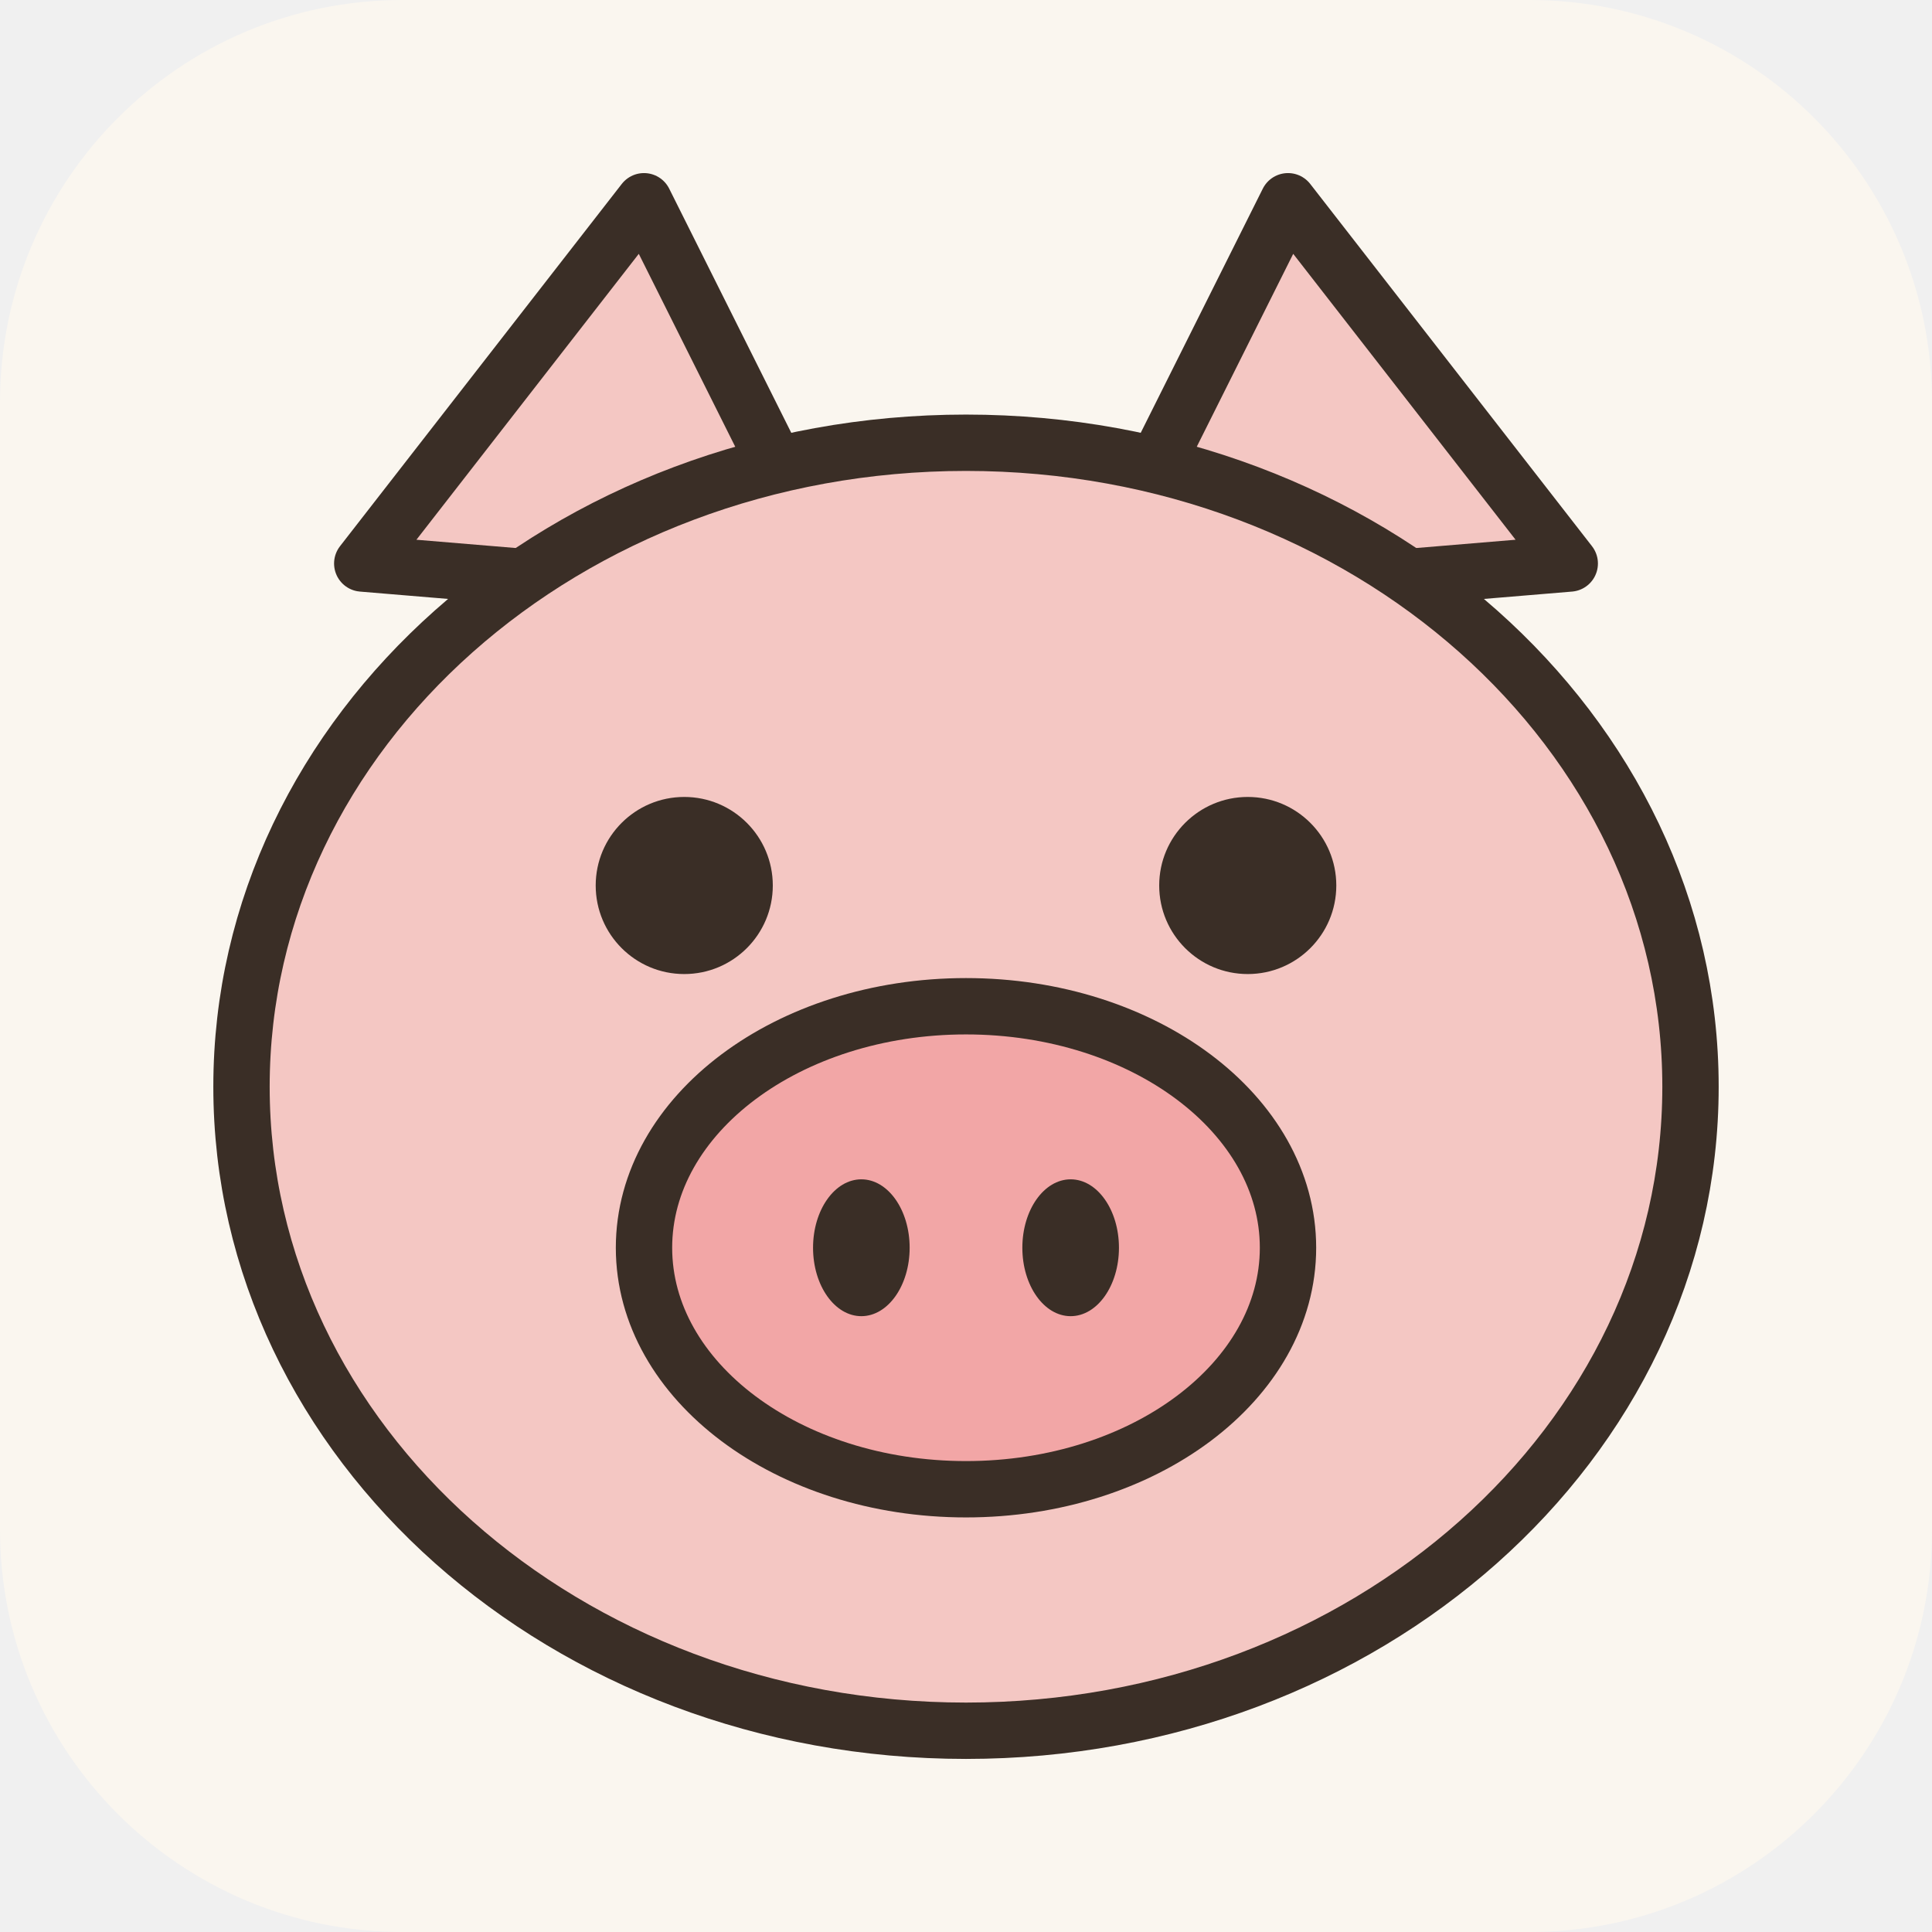
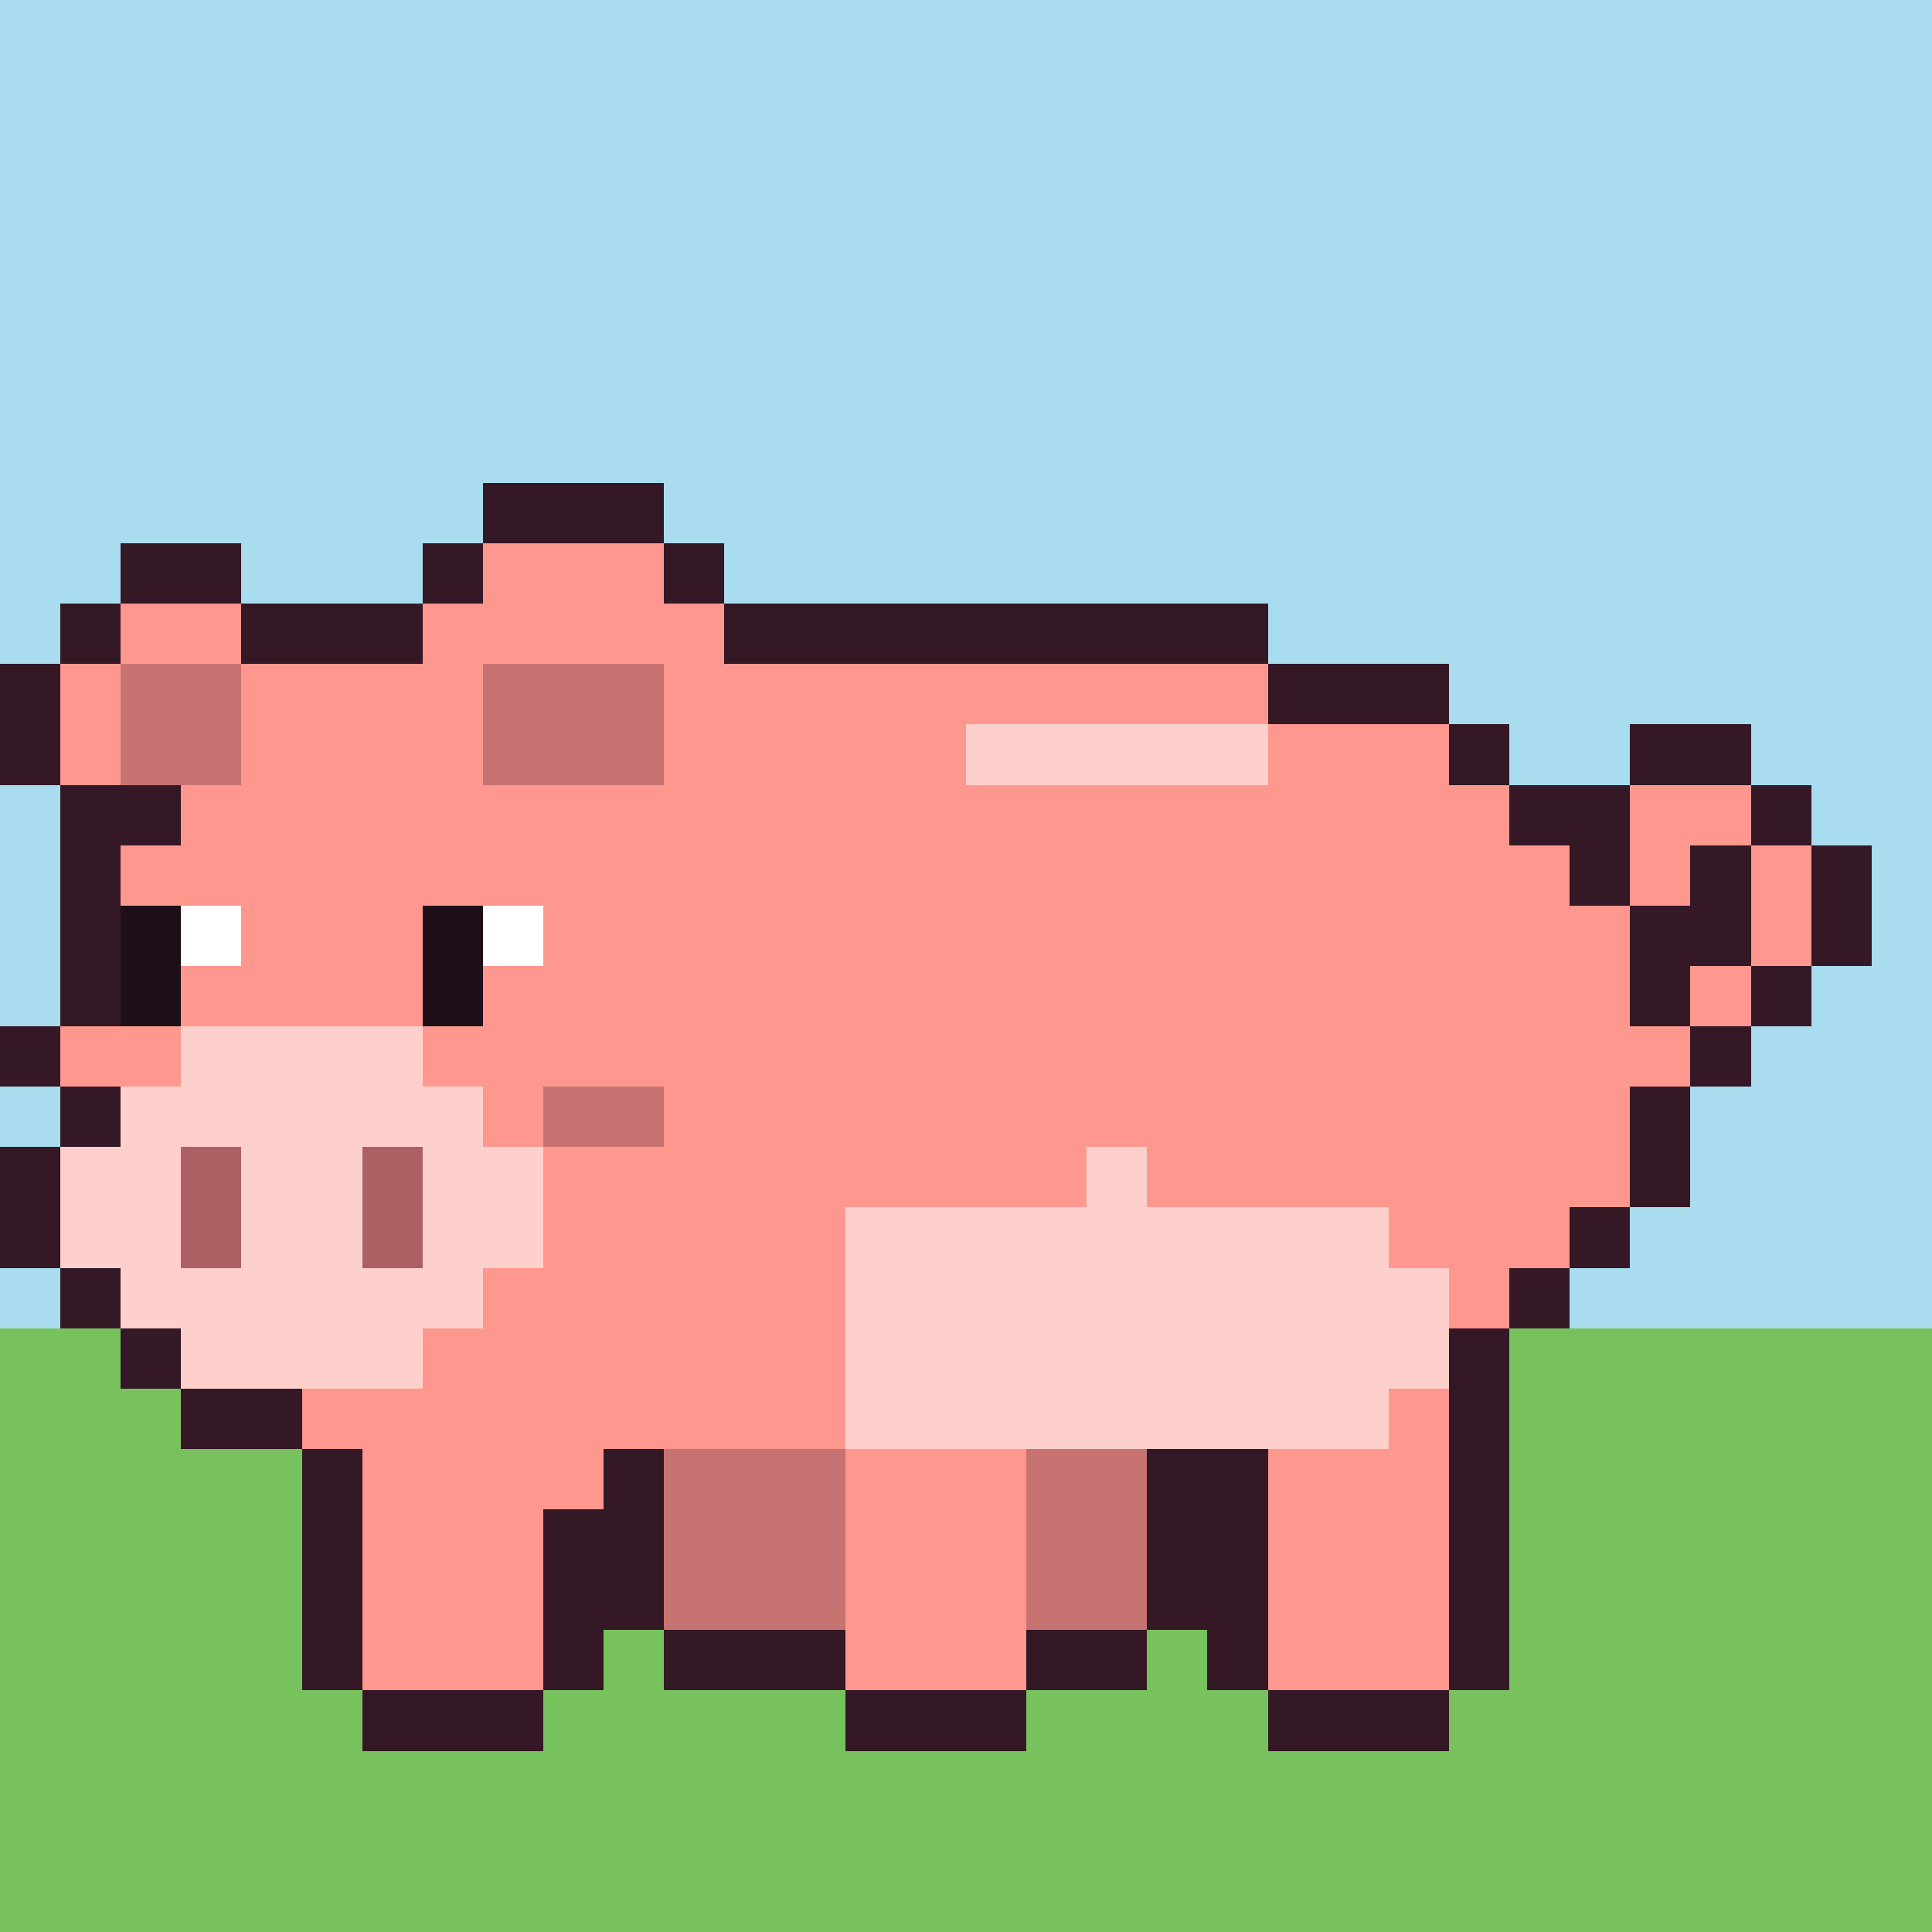
- <svg xmlns="http://www.w3.org/2000/svg" viewBox="0 0 48 48">
-   <rect width="48" height="48" rx="10" fill="#faf6ef" />
-   <g stroke="#3a2e26" stroke-width="1.4" stroke-linejoin="round">
-     <path d="M9 14 L16 5 L21 15 Z" fill="#f4c7c3" />
-     <path d="M39 14 L32 5 L27 15 Z" fill="#f4c7c3" />
-     <ellipse cx="24" cy="27" rx="18" ry="16" fill="#f4c7c3" />
-     <ellipse cx="24" cy="31" rx="8" ry="6" fill="#f2a6a6" />
-   </g>
-   <circle cx="17" cy="22" r="2.2" fill="#3a2e26" />
-   <circle cx="31" cy="22" r="2.2" fill="#3a2e26" />
-   <ellipse cx="21.4" cy="31" rx="1.2" ry="1.7" fill="#3a2e26" />
-   <ellipse cx="26.6" cy="31" rx="1.2" ry="1.7" fill="#3a2e26" />
+ <svg xmlns="http://www.w3.org/2000/svg" viewBox="0 0 32 32" shape-rendering="crispEdges">
+   <rect width="32" height="22" fill="#a9dcef" />
+   <rect y="22" width="32" height="10" fill="#78c25e" />
+   <rect x="8" y="8" width="3" height="1" fill="#341826" />
+   <rect x="2" y="9" width="2" height="1" fill="#341826" />
+   <rect x="7" y="9" width="1" height="1" fill="#341826" />
+   <rect x="8" y="9" width="3" height="1" fill="#fe988f" />
+   <rect x="11" y="9" width="1" height="1" fill="#341826" />
+   <rect x="1" y="10" width="1" height="1" fill="#341826" />
+   <rect x="2" y="10" width="2" height="1" fill="#fe988f" />
+   <rect x="4" y="10" width="3" height="1" fill="#341826" />
+   <rect x="7" y="10" width="5" height="1" fill="#fe988f" />
+   <rect x="12" y="10" width="9" height="1" fill="#341826" />
+   <rect x="0" y="11" width="1" height="1" fill="#341826" />
+   <rect x="1" y="11" width="1" height="1" fill="#fe988f" />
+   <rect x="2" y="11" width="2" height="1" fill="#c77372" />
+   <rect x="4" y="11" width="4" height="1" fill="#fe988f" />
+   <rect x="8" y="11" width="3" height="1" fill="#c77372" />
+   <rect x="11" y="11" width="10" height="1" fill="#fe988f" />
+   <rect x="21" y="11" width="3" height="1" fill="#341826" />
+   <rect x="0" y="12" width="1" height="1" fill="#341826" />
+   <rect x="1" y="12" width="1" height="1" fill="#fe988f" />
+   <rect x="2" y="12" width="2" height="1" fill="#c77372" />
+   <rect x="4" y="12" width="4" height="1" fill="#fe988f" />
+   <rect x="8" y="12" width="3" height="1" fill="#c77372" />
+   <rect x="11" y="12" width="5" height="1" fill="#fe988f" />
+   <rect x="16" y="12" width="5" height="1" fill="#fed0cc" />
+   <rect x="21" y="12" width="3" height="1" fill="#fe988f" />
+   <rect x="24" y="12" width="1" height="1" fill="#341826" />
+   <rect x="27" y="12" width="2" height="1" fill="#341826" />
+   <rect x="1" y="13" width="2" height="1" fill="#341826" />
+   <rect x="3" y="13" width="22" height="1" fill="#fe988f" />
+   <rect x="25" y="13" width="2" height="1" fill="#341826" />
+   <rect x="27" y="13" width="2" height="1" fill="#fe988f" />
+   <rect x="29" y="13" width="1" height="1" fill="#341826" />
+   <rect x="1" y="14" width="1" height="1" fill="#341826" />
+   <rect x="2" y="14" width="24" height="1" fill="#fe988f" />
+   <rect x="26" y="14" width="1" height="1" fill="#341826" />
+   <rect x="27" y="14" width="1" height="1" fill="#fe988f" />
+   <rect x="28" y="14" width="1" height="1" fill="#341826" />
+   <rect x="29" y="14" width="1" height="1" fill="#fe988f" />
+   <rect x="30" y="14" width="1" height="1" fill="#341826" />
+   <rect x="1" y="15" width="1" height="1" fill="#341826" />
+   <rect x="2" y="15" width="1" height="1" fill="#1e0e18" />
+   <rect x="3" y="15" width="1" height="1" fill="#ffffff" />
+   <rect x="4" y="15" width="3" height="1" fill="#fe988f" />
+   <rect x="7" y="15" width="1" height="1" fill="#1e0e18" />
+   <rect x="8" y="15" width="1" height="1" fill="#ffffff" />
+   <rect x="9" y="15" width="18" height="1" fill="#fe988f" />
+   <rect x="27" y="15" width="2" height="1" fill="#341826" />
+   <rect x="29" y="15" width="1" height="1" fill="#fe988f" />
+   <rect x="30" y="15" width="1" height="1" fill="#341826" />
+   <rect x="1" y="16" width="1" height="1" fill="#341826" />
+   <rect x="2" y="16" width="1" height="1" fill="#1e0e18" />
+   <rect x="3" y="16" width="4" height="1" fill="#fe988f" />
+   <rect x="7" y="16" width="1" height="1" fill="#1e0e18" />
+   <rect x="8" y="16" width="19" height="1" fill="#fe988f" />
+   <rect x="27" y="16" width="1" height="1" fill="#341826" />
+   <rect x="28" y="16" width="1" height="1" fill="#fe988f" />
+   <rect x="29" y="16" width="1" height="1" fill="#341826" />
+   <rect x="0" y="17" width="1" height="1" fill="#341826" />
+   <rect x="1" y="17" width="2" height="1" fill="#fe988f" />
+   <rect x="3" y="17" width="4" height="1" fill="#fed0cc" />
+   <rect x="7" y="17" width="21" height="1" fill="#fe988f" />
+   <rect x="28" y="17" width="1" height="1" fill="#341826" />
+   <rect x="1" y="18" width="1" height="1" fill="#341826" />
+   <rect x="2" y="18" width="6" height="1" fill="#fed0cc" />
+   <rect x="8" y="18" width="1" height="1" fill="#fe988f" />
+   <rect x="9" y="18" width="2" height="1" fill="#c77372" />
+   <rect x="11" y="18" width="16" height="1" fill="#fe988f" />
+   <rect x="27" y="18" width="1" height="1" fill="#341826" />
+   <rect x="0" y="19" width="1" height="1" fill="#341826" />
+   <rect x="1" y="19" width="2" height="1" fill="#fed0cc" />
+   <rect x="3" y="19" width="1" height="1" fill="#ac6063" />
+   <rect x="4" y="19" width="2" height="1" fill="#fed0cc" />
+   <rect x="6" y="19" width="1" height="1" fill="#ac6063" />
+   <rect x="7" y="19" width="2" height="1" fill="#fed0cc" />
+   <rect x="9" y="19" width="9" height="1" fill="#fe988f" />
+   <rect x="18" y="19" width="1" height="1" fill="#fed0cc" />
+   <rect x="19" y="19" width="8" height="1" fill="#fe988f" />
+   <rect x="27" y="19" width="1" height="1" fill="#341826" />
+   <rect x="0" y="20" width="1" height="1" fill="#341826" />
+   <rect x="1" y="20" width="2" height="1" fill="#fed0cc" />
+   <rect x="3" y="20" width="1" height="1" fill="#ac6063" />
+   <rect x="4" y="20" width="2" height="1" fill="#fed0cc" />
+   <rect x="6" y="20" width="1" height="1" fill="#ac6063" />
+   <rect x="7" y="20" width="2" height="1" fill="#fed0cc" />
+   <rect x="9" y="20" width="5" height="1" fill="#fe988f" />
+   <rect x="14" y="20" width="9" height="1" fill="#fed0cc" />
+   <rect x="23" y="20" width="3" height="1" fill="#fe988f" />
+   <rect x="26" y="20" width="1" height="1" fill="#341826" />
+   <rect x="1" y="21" width="1" height="1" fill="#341826" />
+   <rect x="2" y="21" width="6" height="1" fill="#fed0cc" />
+   <rect x="8" y="21" width="6" height="1" fill="#fe988f" />
+   <rect x="14" y="21" width="10" height="1" fill="#fed0cc" />
+   <rect x="24" y="21" width="1" height="1" fill="#fe988f" />
+   <rect x="25" y="21" width="1" height="1" fill="#341826" />
+   <rect x="2" y="22" width="1" height="1" fill="#341826" />
+   <rect x="3" y="22" width="4" height="1" fill="#fed0cc" />
+   <rect x="7" y="22" width="7" height="1" fill="#fe988f" />
+   <rect x="14" y="22" width="10" height="1" fill="#fed0cc" />
+   <rect x="24" y="22" width="1" height="1" fill="#341826" />
+   <rect x="3" y="23" width="2" height="1" fill="#341826" />
+   <rect x="5" y="23" width="9" height="1" fill="#fe988f" />
+   <rect x="14" y="23" width="9" height="1" fill="#fed0cc" />
+   <rect x="23" y="23" width="1" height="1" fill="#fe988f" />
+   <rect x="24" y="23" width="1" height="1" fill="#341826" />
+   <rect x="5" y="24" width="1" height="1" fill="#341826" />
+   <rect x="6" y="24" width="4" height="1" fill="#fe988f" />
+   <rect x="10" y="24" width="1" height="1" fill="#341826" />
+   <rect x="11" y="24" width="3" height="1" fill="#c77372" />
+   <rect x="14" y="24" width="3" height="1" fill="#fe988f" />
+   <rect x="17" y="24" width="2" height="1" fill="#c77372" />
+   <rect x="19" y="24" width="2" height="1" fill="#341826" />
+   <rect x="21" y="24" width="3" height="1" fill="#fe988f" />
+   <rect x="24" y="24" width="1" height="1" fill="#341826" />
+   <rect x="5" y="25" width="1" height="1" fill="#341826" />
+   <rect x="6" y="25" width="3" height="1" fill="#fe988f" />
+   <rect x="9" y="25" width="2" height="1" fill="#341826" />
+   <rect x="11" y="25" width="3" height="1" fill="#c77372" />
+   <rect x="14" y="25" width="3" height="1" fill="#fe988f" />
+   <rect x="17" y="25" width="2" height="1" fill="#c77372" />
+   <rect x="19" y="25" width="2" height="1" fill="#341826" />
+   <rect x="21" y="25" width="3" height="1" fill="#fe988f" />
+   <rect x="24" y="25" width="1" height="1" fill="#341826" />
+   <rect x="5" y="26" width="1" height="1" fill="#341826" />
+   <rect x="6" y="26" width="3" height="1" fill="#fe988f" />
+   <rect x="9" y="26" width="2" height="1" fill="#341826" />
+   <rect x="11" y="26" width="3" height="1" fill="#c77372" />
+   <rect x="14" y="26" width="3" height="1" fill="#fe988f" />
+   <rect x="17" y="26" width="2" height="1" fill="#c77372" />
+   <rect x="19" y="26" width="2" height="1" fill="#341826" />
+   <rect x="21" y="26" width="3" height="1" fill="#fe988f" />
+   <rect x="24" y="26" width="1" height="1" fill="#341826" />
+   <rect x="5" y="27" width="1" height="1" fill="#341826" />
+   <rect x="6" y="27" width="3" height="1" fill="#fe988f" />
+   <rect x="9" y="27" width="1" height="1" fill="#341826" />
+   <rect x="11" y="27" width="3" height="1" fill="#341826" />
+   <rect x="14" y="27" width="3" height="1" fill="#fe988f" />
+   <rect x="17" y="27" width="2" height="1" fill="#341826" />
+   <rect x="20" y="27" width="1" height="1" fill="#341826" />
+   <rect x="21" y="27" width="3" height="1" fill="#fe988f" />
+   <rect x="24" y="27" width="1" height="1" fill="#341826" />
+   <rect x="6" y="28" width="3" height="1" fill="#341826" />
+   <rect x="14" y="28" width="3" height="1" fill="#341826" />
+   <rect x="21" y="28" width="3" height="1" fill="#341826" />
</svg>
